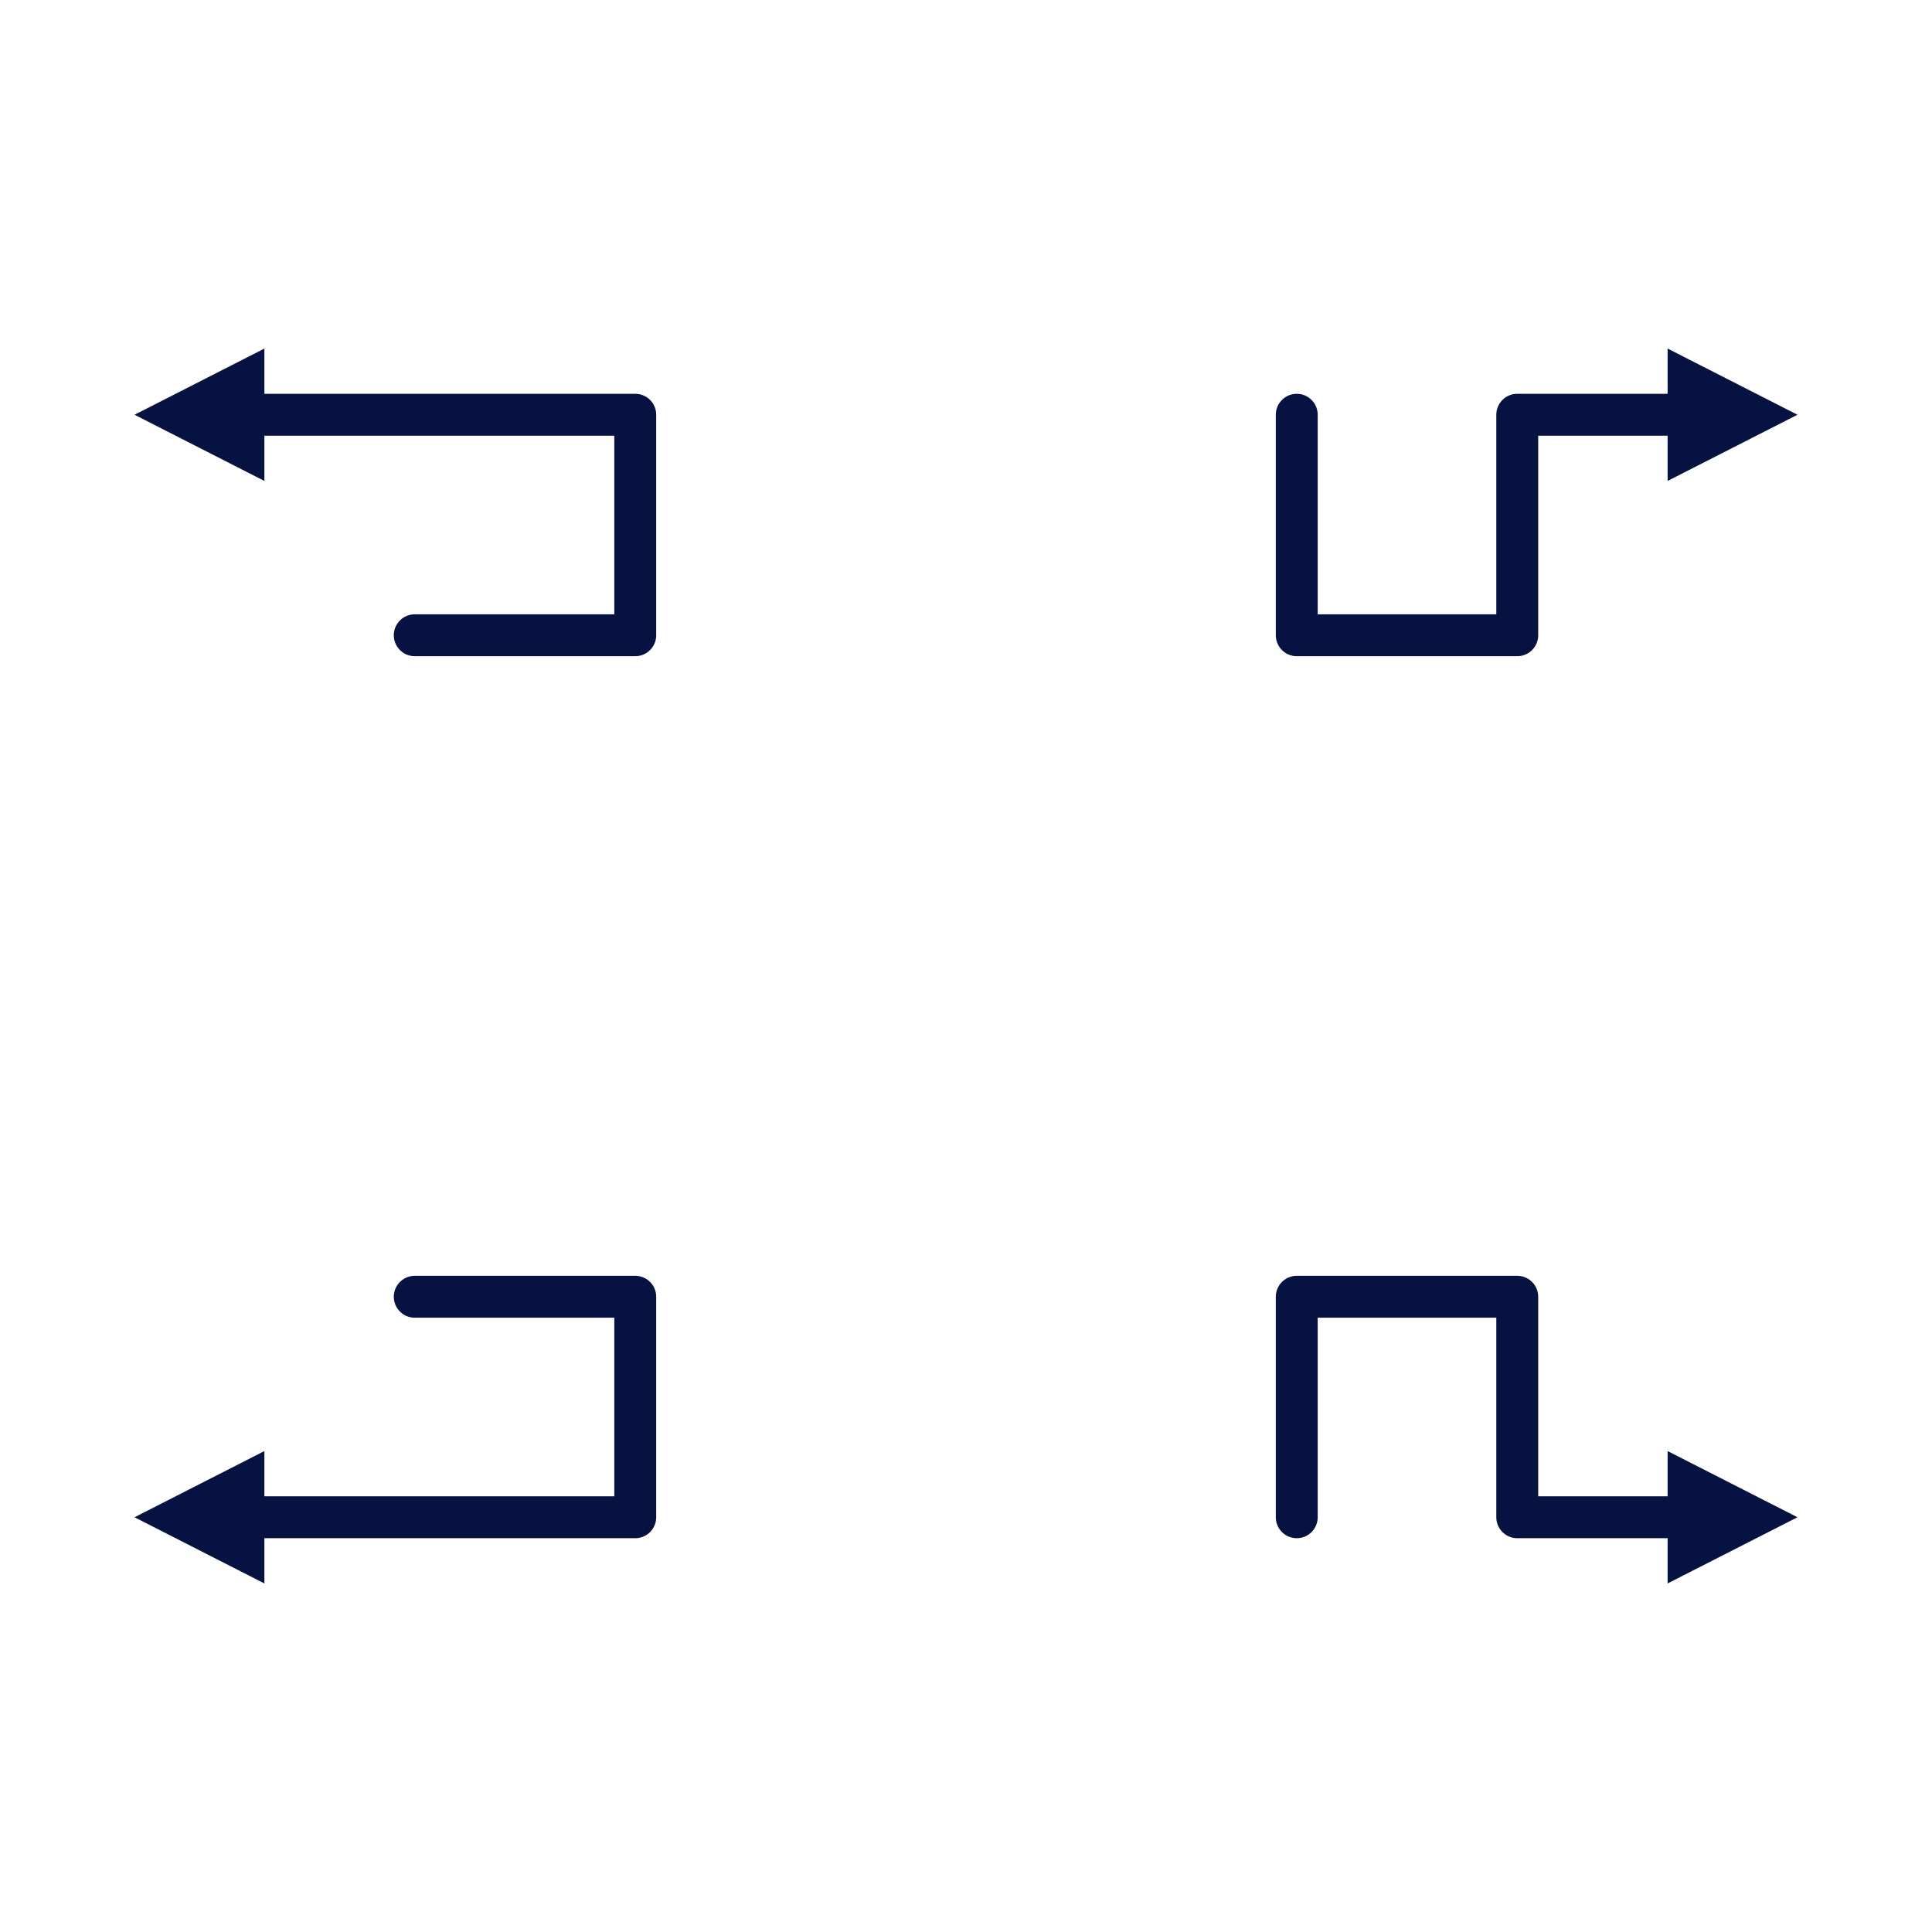
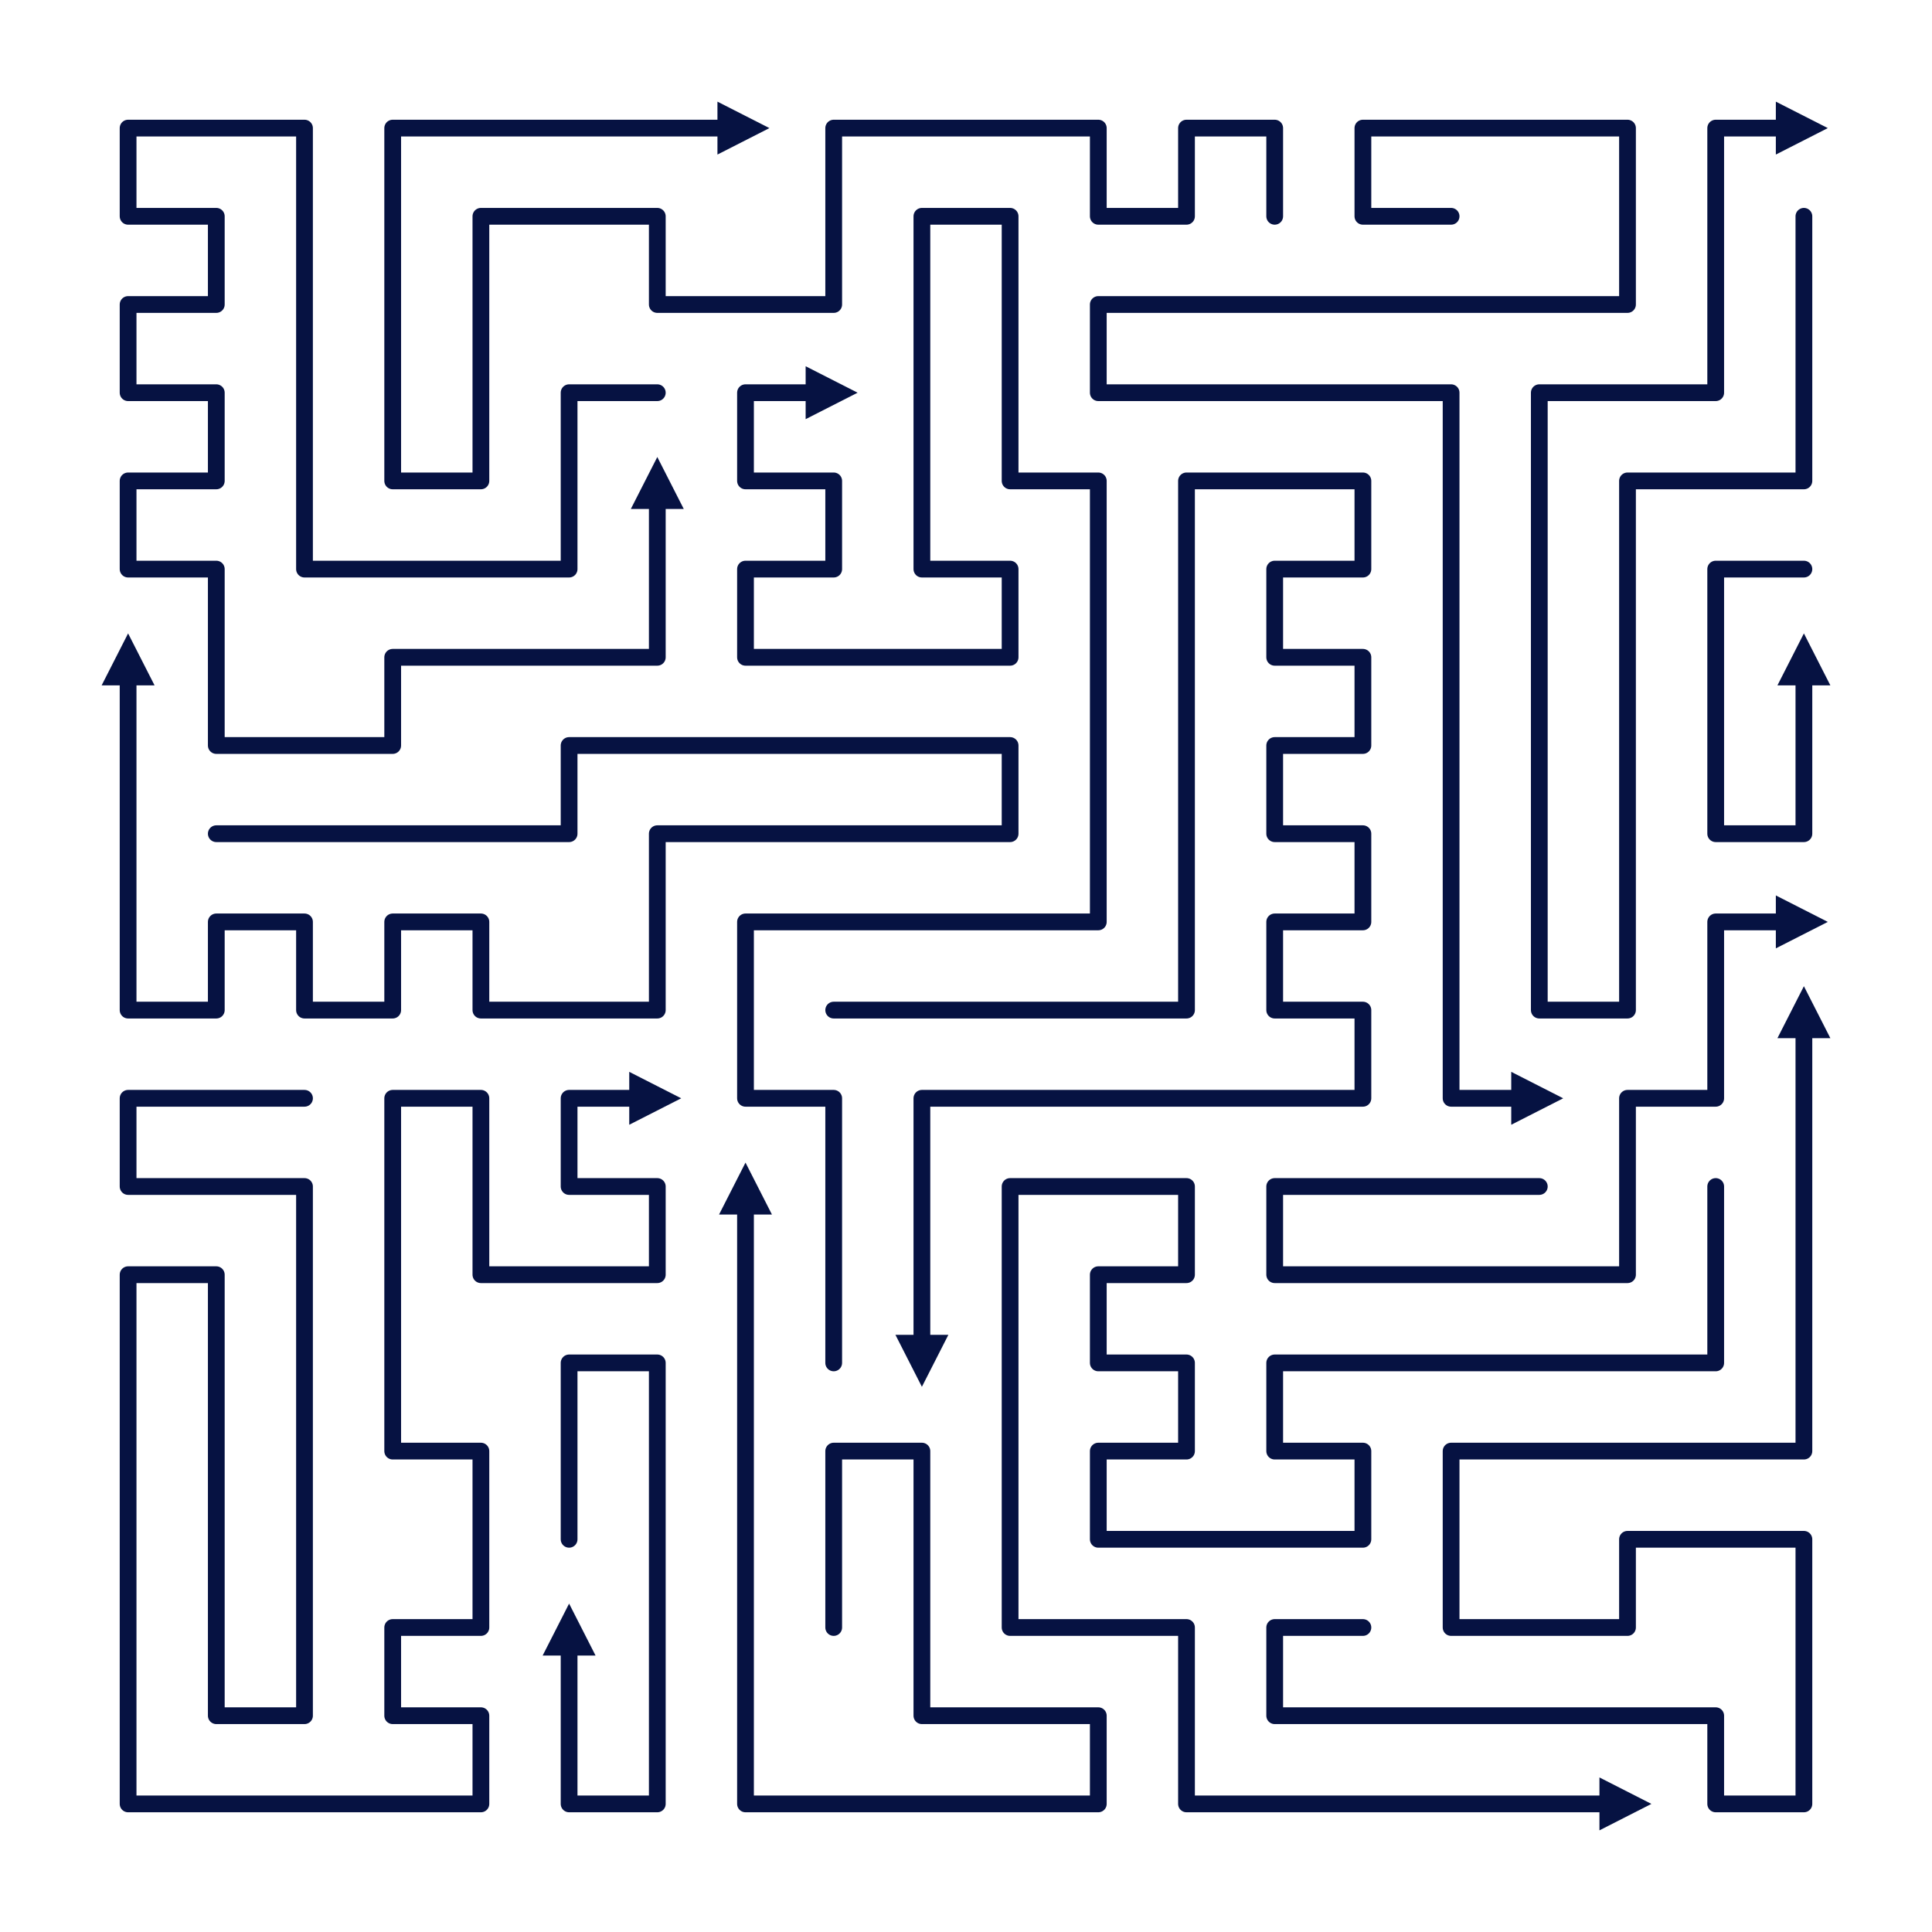
<svg xmlns="http://www.w3.org/2000/svg" width="460" height="460" viewBox="-20 -20 460 460">
  <rect x="-20" y="-20" width="460" height="460" fill="white" />
-   <path d="M 78.75 131.25 L 131.25 131.25 L 131.25 78.75 L 78.75 78.75 L 42.95 78.75" fill="none" stroke="#061242" stroke-width="9.975" stroke-linecap="round" stroke-linejoin="round" />
-   <path d="M 12.03 78.75 L 42.95 62.99 L 42.95 94.51 Z" fill="#061242" />
-   <path d="M 288.75 78.75 L 288.75 131.25 L 341.25 131.25 L 341.25 78.75 L 377.05 78.75" fill="none" stroke="#061242" stroke-width="9.975" stroke-linecap="round" stroke-linejoin="round" />
-   <path d="M 407.97 78.75 L 377.05 94.51 L 377.05 62.99 Z" fill="#061242" />
-   <path d="M 78.75 288.75 L 131.25 288.75 L 131.25 341.25 L 78.75 341.25 L 42.95 341.25" fill="none" stroke="#061242" stroke-width="9.975" stroke-linecap="round" stroke-linejoin="round" />
-   <path d="M 12.03 341.25 L 42.95 325.49 L 42.95 357.01 Z" fill="#061242" />
-   <path d="M 288.75 341.25 L 288.75 288.75 L 341.25 288.75 L 341.25 341.25 L 377.05 341.25" fill="none" stroke="#061242" stroke-width="9.975" stroke-linecap="round" stroke-linejoin="round" />
-   <path d="M 407.97 341.25 L 377.05 357.01 L 377.05 325.49 Z" fill="#061242" />
+   <path d="M 178.50 220.50 L 199.50 220.50 L 220.50 220.50 L 241.50 220.50 L 262.50 220.50 L 262.50 199.50 L 262.50 178.50 L 262.50 157.50 L 262.50 136.50 L 262.50 115.50 L 262.50 94.50 L 283.50 94.50 L 304.50 94.50 L 304.50 115.50 L 283.50 115.50 L 283.50 136.50 L 304.50 136.50 L 304.50 157.50 L 283.50 157.50 L 283.50 178.50 L 304.50 178.50 L 304.50 199.50 L 283.50 199.50 L 283.50 220.50 L 304.50 220.50 L 304.50 241.50 L 283.50 241.50 L 262.50 241.50 L 241.50 241.50 L 220.50 241.50 L 199.50 241.50 L 199.50 262.50 L 199.50 283.50 L 199.50 297.82" fill="none" stroke="#061242" stroke-width="3.99" stroke-linecap="round" stroke-linejoin="round" />
+   <path d="M 199.50 310.19 L 193.20 297.82 L 205.80 297.82 Z" fill="#061242" />
+   <path d="M 52.50 241.50 L 31.50 241.50 L 10.50 241.50 L 10.50 262.50 L 31.50 262.50 L 52.50 262.50 L 52.50 283.50 L 52.50 304.50 L 52.50 325.50 L 52.50 346.50 L 52.50 367.50 L 52.50 388.50 L 31.50 388.50 L 31.50 367.50 L 31.50 346.50 L 31.50 325.50 L 31.50 304.50 L 31.50 283.50 L 10.50 283.50 L 10.50 304.50 L 10.50 325.50 L 10.50 346.50 L 10.50 367.50 L 10.50 388.50 L 10.50 409.50 L 31.50 409.50 L 52.50 409.50 L 73.50 409.50 L 94.50 409.50 L 94.50 388.50 L 73.50 388.50 L 73.50 367.50 L 94.50 367.50 L 94.50 346.50 L 94.50 325.50 L 73.50 325.50 L 73.50 304.50 L 73.50 283.50 L 73.50 262.50 L 73.50 241.50 L 94.50 241.50 L 94.50 262.50 L 94.50 283.50 L 115.50 283.50 L 136.50 283.50 L 136.50 262.50 L 115.50 262.50 L 115.50 241.50 L 129.82 241.50" fill="none" stroke="#061242" stroke-width="3.99" stroke-linecap="round" stroke-linejoin="round" />
+   <path d="M 142.19 241.50 L 129.82 247.80 L 129.82 235.20 Z" fill="#061242" />
+   <path d="M 136.50 73.50 L 115.50 73.50 L 115.50 94.50 L 115.50 115.50 L 94.50 115.50 L 73.50 115.50 L 52.50 115.50 L 52.50 94.50 L 52.50 73.50 L 52.50 52.50 L 52.50 31.50 L 52.50 10.50 L 31.50 10.50 L 10.50 10.50 L 10.50 31.50 L 31.50 31.50 L 31.50 52.50 L 10.50 52.50 L 10.50 73.50 L 31.50 73.50 L 31.50 94.50 L 10.50 94.50 L 10.50 115.50 L 31.50 115.50 L 31.50 136.50 L 31.50 157.50 L 52.50 157.50 L 73.50 157.50 L 73.50 136.50 L 94.50 136.50 L 115.50 136.50 L 136.50 136.50 L 136.50 115.50 L 136.50 101.18" fill="none" stroke="#061242" stroke-width="3.99" stroke-linecap="round" stroke-linejoin="round" />
+   <path d="M 136.50 88.81 L 142.80 101.18 L 130.20 101.18 Z" fill="#061242" />
+   <path d="M 388.50 262.50 L 388.50 283.50 L 388.50 304.50 L 367.50 304.50 L 346.50 304.50 L 325.50 304.50 L 304.50 304.50 L 283.50 304.50 L 283.50 325.50 L 304.50 325.50 L 304.50 346.50 L 283.50 346.50 L 262.50 346.50 L 241.50 346.50 L 241.50 325.50 L 262.50 325.50 L 262.50 304.50 L 241.50 304.50 L 241.50 283.50 L 262.50 283.50 L 262.50 262.50 L 241.50 262.50 L 220.50 262.50 L 220.50 283.50 L 220.50 304.50 L 220.50 325.50 L 220.50 346.50 L 220.50 367.50 L 241.50 367.50 L 262.50 367.50 L 262.50 388.50 L 262.50 409.50 L 283.50 409.50 L 304.50 409.50 L 325.50 409.50 L 346.50 409.50 L 360.82 409.50" fill="none" stroke="#061242" stroke-width="3.99" stroke-linecap="round" stroke-linejoin="round" />
+   <path d="M 373.19 409.50 L 360.82 415.80 L 360.82 403.20 Z" fill="#061242" />
+   <path d="M 283.50 31.50 L 283.50 10.50 L 262.50 10.50 L 262.50 31.50 L 241.50 31.50 L 241.50 10.50 L 220.50 10.50 L 199.50 10.50 L 178.50 10.50 L 178.50 31.50 L 178.50 52.50 L 157.50 52.50 L 136.50 52.50 L 136.50 31.50 L 115.50 31.50 L 94.50 31.50 L 94.50 52.50 L 94.50 73.50 L 94.50 94.50 L 73.50 94.50 L 73.50 73.50 L 73.50 52.50 L 73.50 31.50 L 73.50 10.50 L 94.50 10.50 L 115.50 10.50 L 136.50 10.50 L 150.82 10.50" fill="none" stroke="#061242" stroke-width="3.99" stroke-linecap="round" stroke-linejoin="round" />
+   <path d="M 163.19 10.50 L 150.82 16.80 L 150.82 4.20 Z" fill="#061242" />
+   <path d="M 325.50 31.50 L 304.50 31.50 L 304.50 10.50 L 325.50 10.50 L 346.50 10.50 L 367.50 10.50 L 367.50 31.50 L 367.50 52.50 L 346.50 52.50 L 325.50 52.50 L 304.50 52.50 L 283.50 52.50 L 262.50 52.50 L 241.50 52.50 L 241.50 73.50 L 262.50 73.50 L 283.50 73.50 L 304.50 73.50 L 325.50 73.50 L 325.50 94.50 L 325.50 115.50 L 325.50 136.50 L 325.50 157.50 L 325.50 178.50 L 325.50 199.50 L 325.50 220.50 L 325.50 241.50 L 339.82 241.50" fill="none" stroke="#061242" stroke-width="3.99" stroke-linecap="round" stroke-linejoin="round" />
+   <path d="M 352.19 241.50 L 339.82 247.80 L 339.82 235.20 Z" fill="#061242" />
+   <path d="M 304.50 367.50 L 283.50 367.50 L 283.50 388.50 L 304.50 388.50 L 325.50 388.50 L 346.50 388.50 L 367.50 388.50 L 388.50 388.50 L 388.50 409.50 L 409.50 409.50 L 409.50 388.50 L 409.50 367.50 L 409.50 346.50 L 388.50 346.50 L 367.50 346.50 L 367.50 367.50 L 346.50 367.50 L 325.50 367.50 L 325.50 346.50 L 325.50 325.50 L 346.50 325.50 L 367.50 325.50 L 388.50 325.50 L 409.50 325.50 L 409.50 304.50 L 409.50 283.50 L 409.50 262.50 L 409.50 241.50 L 409.50 227.18" fill="none" stroke="#061242" stroke-width="3.99" stroke-linecap="round" stroke-linejoin="round" />
+   <path d="M 409.50 214.81 L 415.80 227.18 L 403.20 227.18 Z" fill="#061242" />
+   <path d="M 409.50 31.50 L 409.50 52.50 L 409.50 73.50 L 409.50 94.50 L 388.50 94.50 L 367.50 94.50 L 367.50 115.50 L 367.50 136.50 L 367.50 157.50 L 367.50 178.50 L 367.50 199.50 L 367.50 220.50 L 346.50 220.50 L 346.50 199.50 L 346.50 178.50 L 346.50 157.50 L 346.50 136.50 L 346.50 115.50 L 346.50 94.50 L 346.50 73.50 L 367.50 73.50 L 388.50 73.50 L 388.50 52.50 L 388.50 31.50 L 388.50 10.50 L 402.82 10.50" fill="none" stroke="#061242" stroke-width="3.99" stroke-linecap="round" stroke-linejoin="round" />
+   <path d="M 415.19 10.50 L 402.82 16.80 L 402.82 4.20 Z" fill="#061242" />
+   <path d="M 178.50 304.50 L 178.50 283.50 L 178.50 262.50 L 178.50 241.50 L 157.50 241.50 L 157.50 220.50 L 157.50 199.50 L 178.50 199.50 L 199.50 199.50 L 220.50 199.50 L 241.50 199.50 L 241.50 178.50 L 241.50 157.50 L 241.50 136.50 L 241.50 115.50 L 241.50 94.50 L 220.50 94.50 L 220.50 73.50 L 220.50 52.50 L 220.50 31.50 L 199.50 31.50 L 199.50 52.50 L 199.50 73.50 L 199.50 94.50 L 199.50 115.50 L 220.50 115.50 L 220.50 136.50 L 199.50 136.50 L 178.50 136.50 L 157.50 136.50 L 157.50 115.50 L 178.50 115.50 L 178.50 94.50 L 157.50 94.50 L 157.50 73.50 L 171.82 73.50" fill="none" stroke="#061242" stroke-width="3.99" stroke-linecap="round" stroke-linejoin="round" />
+   <path d="M 184.19 73.50 L 171.82 79.80 L 171.82 67.20 Z" fill="#061242" />
+   <path d="M 31.50 178.50 L 52.50 178.50 L 73.50 178.50 L 94.50 178.50 L 115.50 178.50 L 115.50 157.50 L 136.50 157.50 L 157.50 157.50 L 178.50 157.50 L 199.50 157.50 L 220.50 157.50 L 220.50 178.50 L 199.50 178.50 L 178.50 178.50 L 157.50 178.50 L 136.50 178.50 L 136.50 199.50 L 136.50 220.50 L 115.50 220.50 L 94.50 220.50 L 94.50 199.50 L 73.50 199.50 L 73.50 220.50 L 52.50 220.50 L 52.50 199.50 L 31.50 199.50 L 31.50 220.50 L 10.50 220.50 L 10.50 199.50 L 10.50 178.50 L 10.50 157.50 L 10.50 143.18" fill="none" stroke="#061242" stroke-width="3.99" stroke-linecap="round" stroke-linejoin="round" />
+   <path d="M 10.50 130.81 L 16.80 143.18 L 4.20 143.18 Z" fill="#061242" />
+   <path d="M 178.50 367.50 L 178.50 346.50 L 178.50 325.50 L 199.50 325.50 L 199.50 346.50 L 199.50 367.50 L 199.50 388.50 L 220.50 388.50 L 241.50 388.50 L 241.50 409.50 L 220.50 409.50 L 199.50 409.50 L 178.50 409.50 L 157.50 409.50 L 157.50 388.50 L 157.50 367.50 L 157.50 346.50 L 157.50 325.50 L 157.50 304.50 L 157.50 283.50 L 157.50 269.18" fill="none" stroke="#061242" stroke-width="3.99" stroke-linecap="round" stroke-linejoin="round" />
+   <path d="M 157.50 256.81 L 163.80 269.18 L 151.20 269.18 Z" fill="#061242" />
+   <path d="M 346.50 262.50 L 325.50 262.50 L 304.50 262.50 L 283.50 262.50 L 283.50 283.50 L 304.50 283.50 L 325.50 283.50 L 346.50 283.50 L 367.50 283.50 L 367.50 262.50 L 367.50 241.50 L 388.50 241.50 L 388.50 220.50 L 388.50 199.50 L 402.82 199.50" fill="none" stroke="#061242" stroke-width="3.99" stroke-linecap="round" stroke-linejoin="round" />
+   <path d="M 415.19 199.50 L 402.82 205.80 L 402.82 193.20 Z" fill="#061242" />
+   <path d="M 115.50 346.50 L 115.50 325.50 L 115.50 304.50 L 136.50 304.50 L 136.50 325.50 L 136.50 346.50 L 136.50 367.50 L 136.50 388.50 L 136.50 409.50 L 115.50 409.50 L 115.50 388.50 L 115.50 374.18" fill="none" stroke="#061242" stroke-width="3.99" stroke-linecap="round" stroke-linejoin="round" />
+   <path d="M 115.50 361.81 L 121.80 374.18 L 109.20 374.18 Z" fill="#061242" />
+   <path d="M 409.50 115.50 L 388.50 115.50 L 388.50 136.50 L 388.50 157.50 L 388.50 178.50 L 409.50 178.50 L 409.50 157.50 L 409.50 143.18" fill="none" stroke="#061242" stroke-width="3.99" stroke-linecap="round" stroke-linejoin="round" />
+   <path d="M 409.50 130.81 L 415.80 143.18 L 403.20 143.18 Z" fill="#061242" />
</svg>
